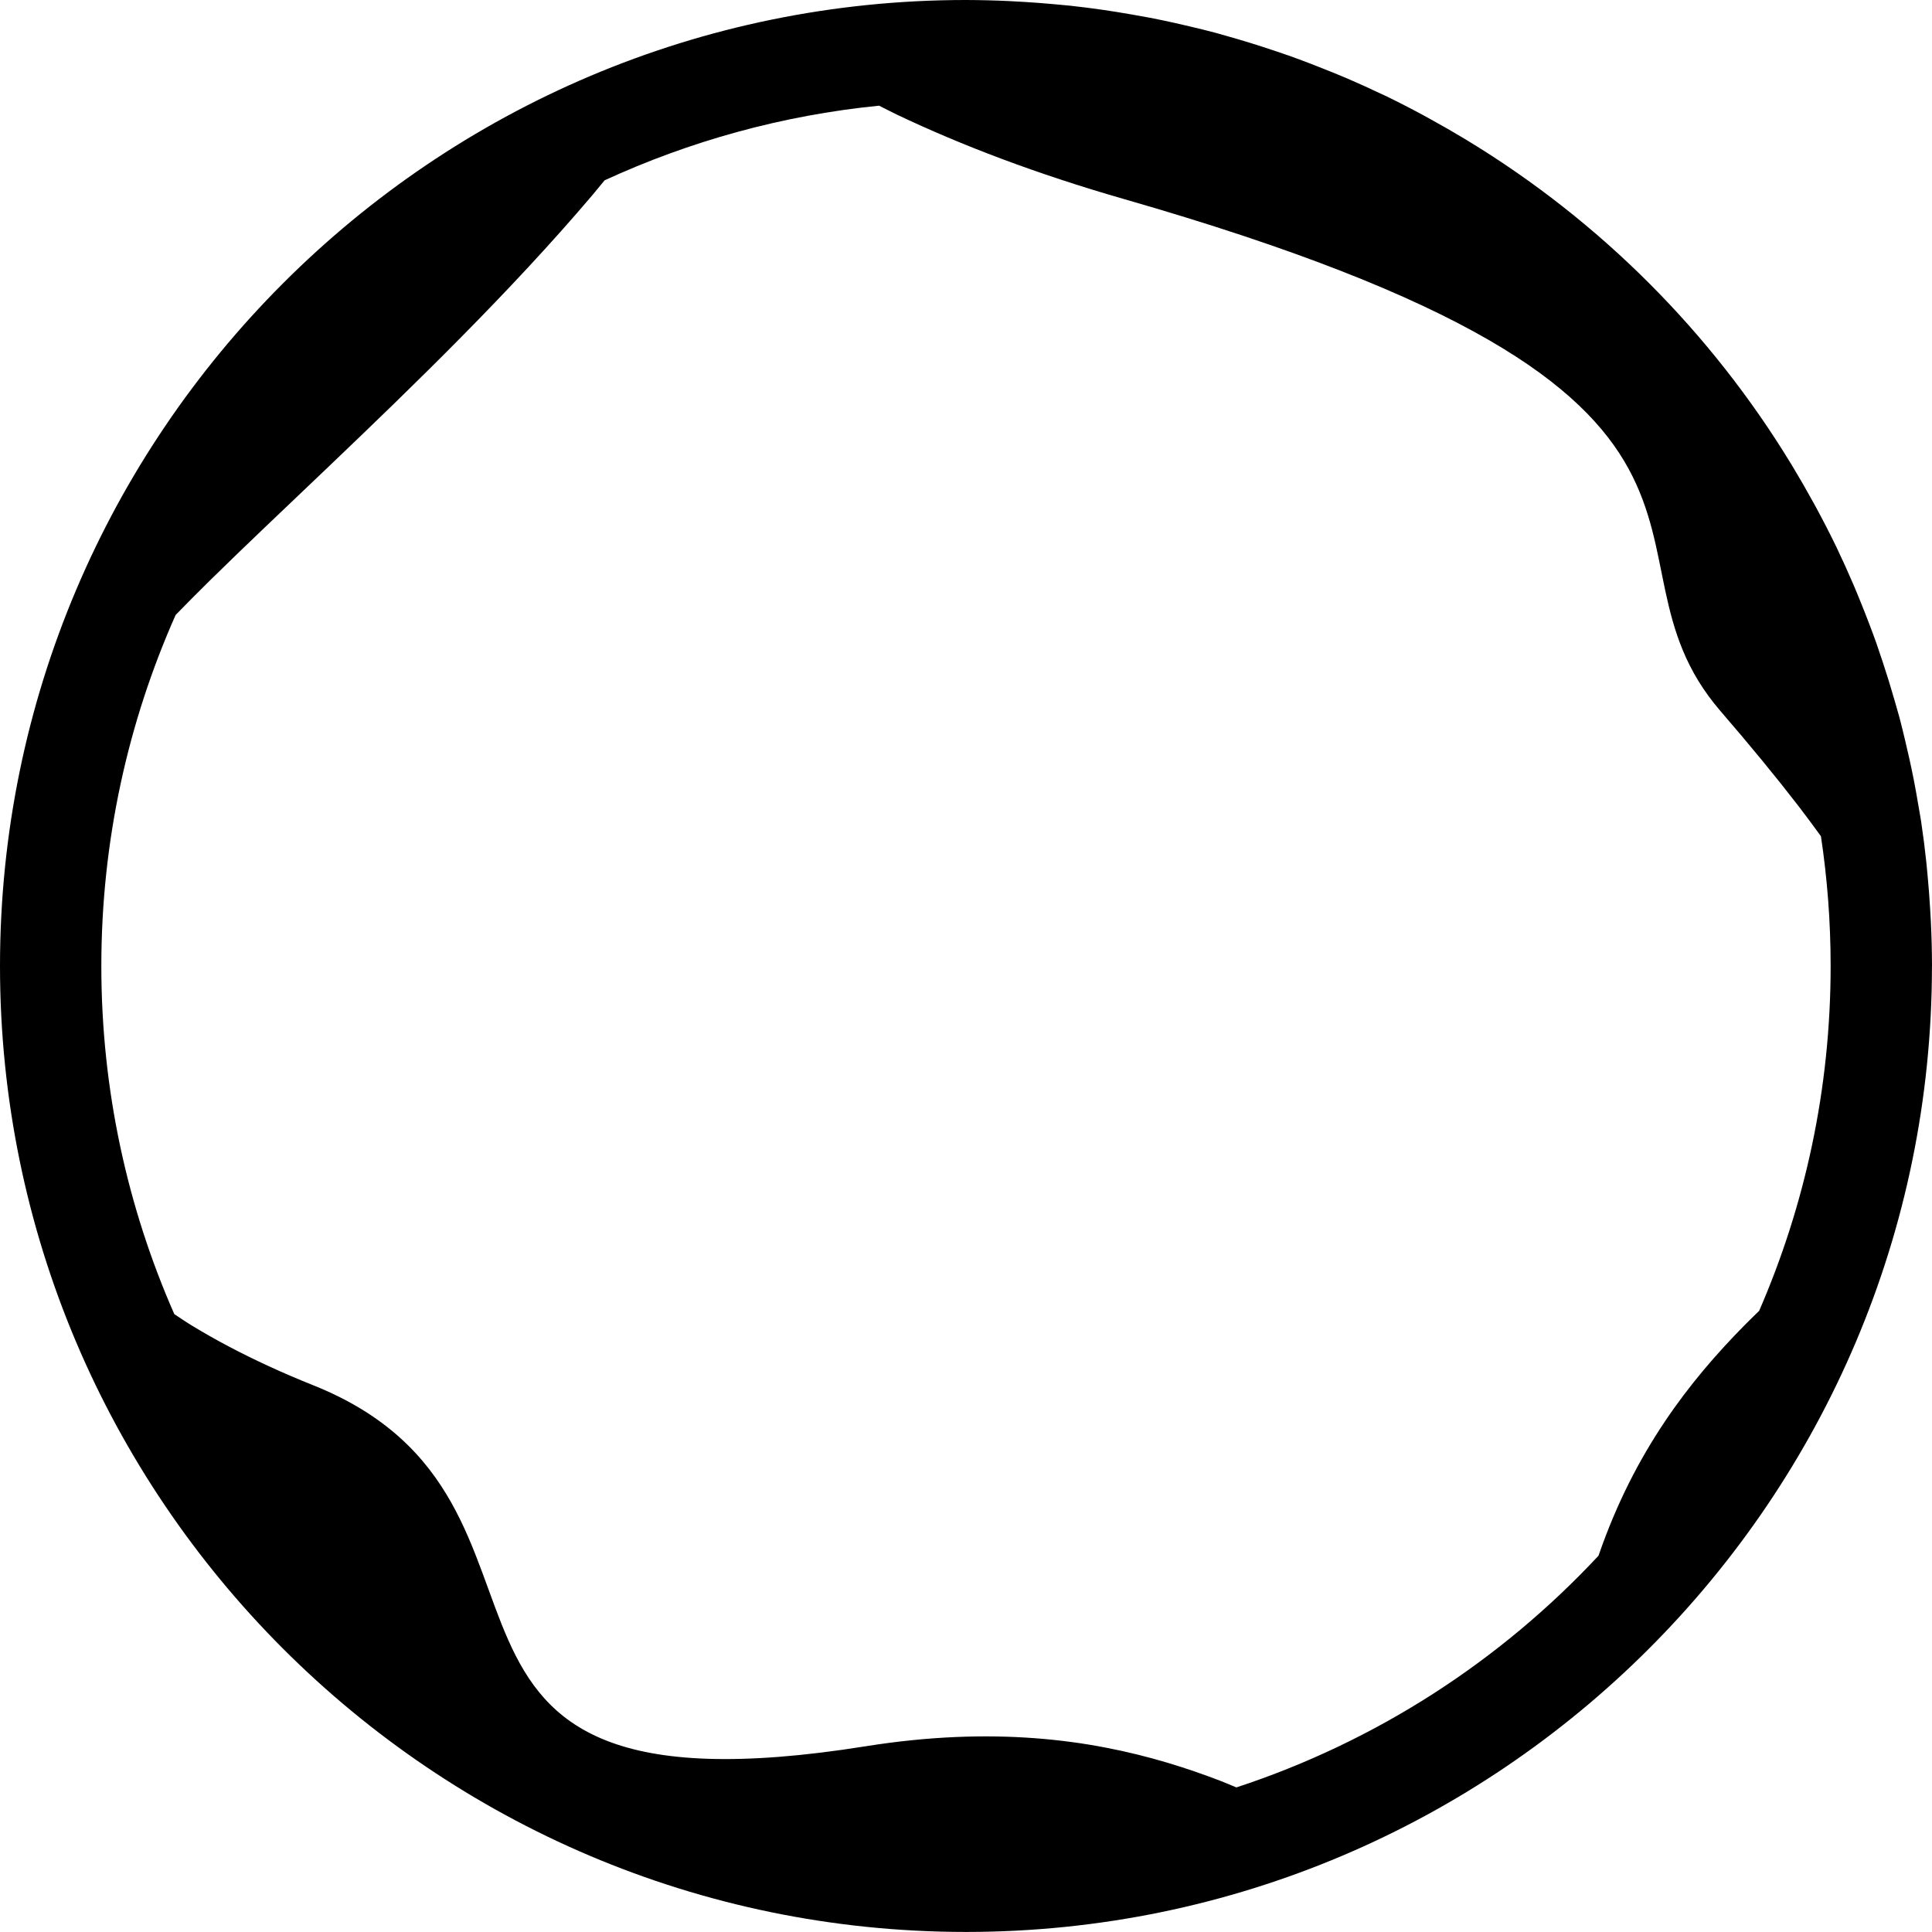
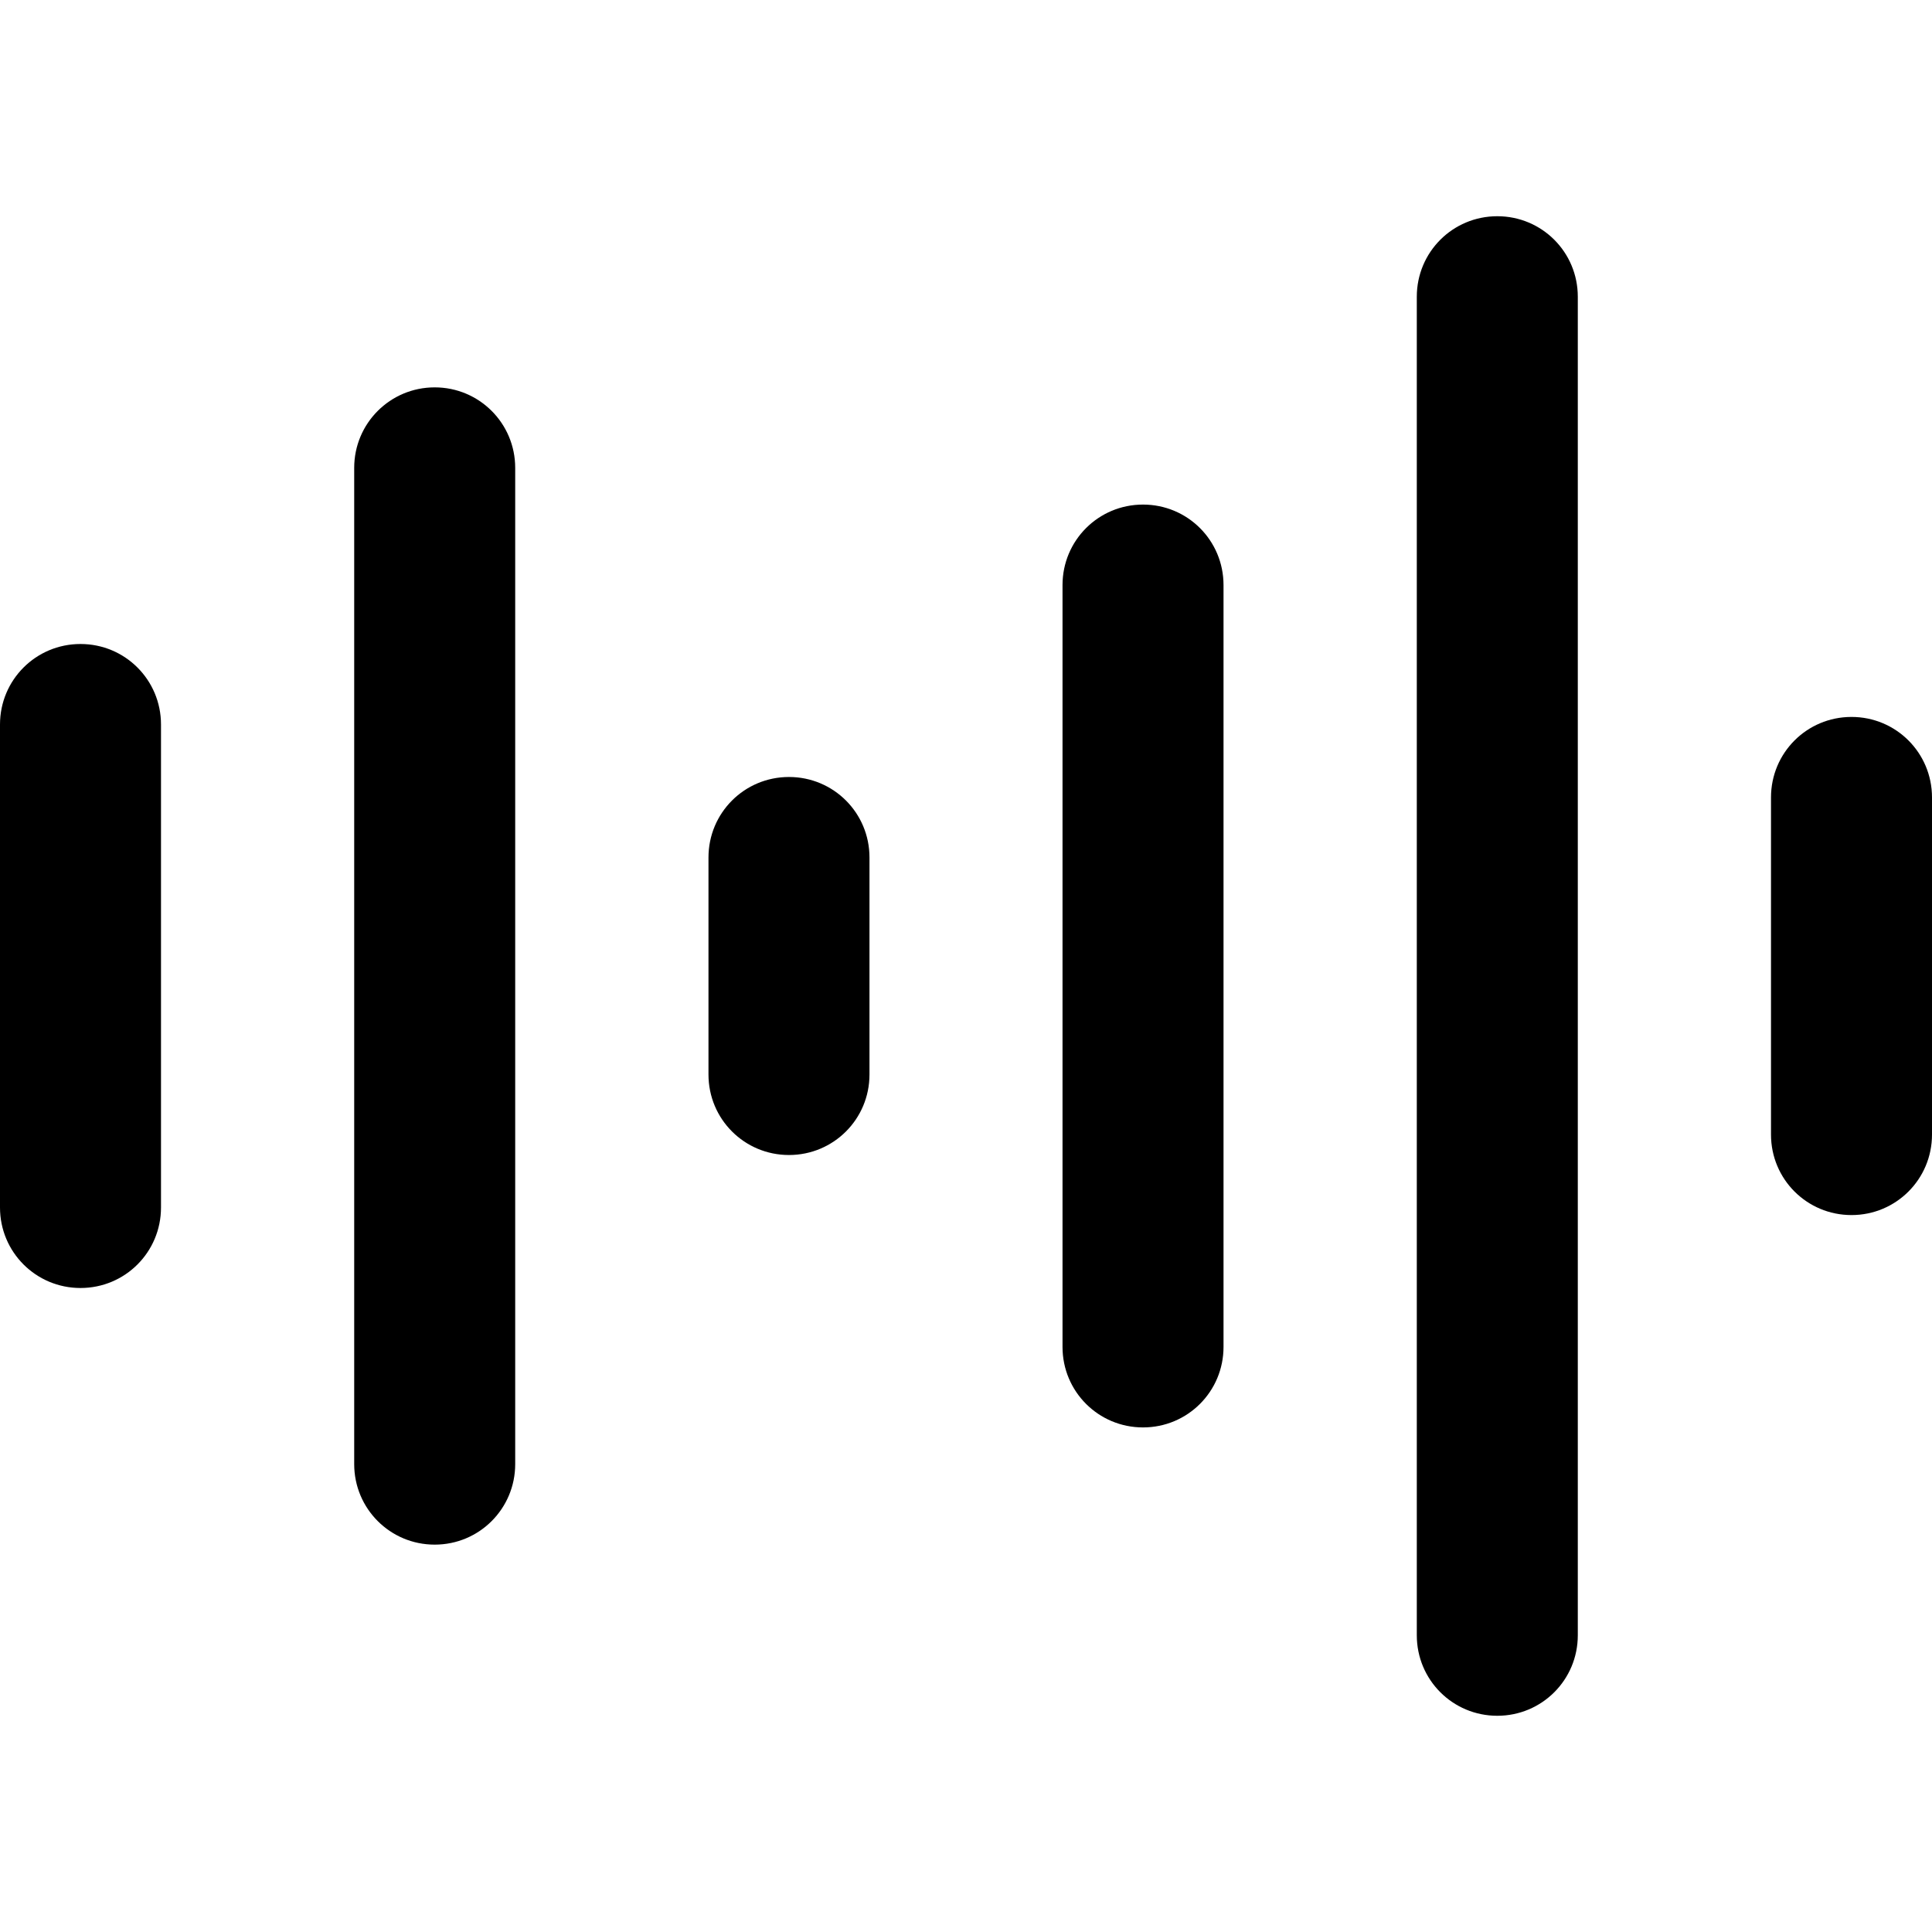
- <svg viewBox="0 0 256 256" fill="currentColor" stroke-width="0">
-   <path d="M 127.998,1.3897628e-6C 57.387,0.002 9.4410044e-7,57.39 9.4410046e-7,128.002 9.4410046e-7,198.57 57.318,255.92 127.869,255.992A 128,128 0 0 0 128,256a 128,128 0 0 0 0.127,-0.008c 70.528,-0.068 127.823,-57.375 127.867,-127.908a 128,128 0 0 0 0.006,-0.084 128,128 0 0 0 -0.152,-5.918c -0.025,-0.552 -0.061,-1.102 -0.094,-1.652a 128,128 0 0 0 -0.33,-4.332c -0.055,-0.594 -0.105,-1.189 -0.168,-1.781a 128,128 0 0 0 -0.686,-5.395 128,128 0 0 0 -0.002,-0.014c -0.113,-0.751 -0.255,-1.492 -0.381,-2.238a 128,128 0 0 0 -0.574,-3.203c -0.186,-0.957 -0.388,-1.908 -0.596,-2.857a 128,128 0 0 0 -0.586,-2.539c -0.239,-0.996 -0.476,-1.993 -0.738,-2.98a 128,128 0 0 0 -0.646,-2.268c -0.5,-1.749 -1.034,-3.482 -1.605,-5.199a 128,128 0 0 0 -0.846,-2.496c -0.308,-0.865 -0.631,-1.722 -0.957,-2.578a 128,128 0 0 0 -1.137,-2.883c -0.301,-0.737 -0.599,-1.475 -0.914,-2.205a 128,128 0 0 0 -2.197,-4.854 128,128 0 0 0 -0.029,-0.064c -0.001,-0.003 -0.003,-0.005 -0.004,-0.008a 128,128 0 0 0 -2.68,-5.229c -0.141,-0.26 -0.285,-0.518 -0.428,-0.777a 128,128 0 0 0 -2.686,-4.666c -0.069,-0.113 -0.136,-0.227 -0.205,-0.34A 128,128 0 0 0 194.508,18.66c -0.138,-0.084 -0.277,-0.168 -0.416,-0.252a 128,128 0 0 0 -4.498,-2.588c -0.325,-0.179 -0.648,-0.363 -0.975,-0.539a 128,128 0 0 0 -5.082,-2.605 128,128 0 0 0 -0.018,-0.008c -0.2,-0.096 -0.405,-0.182 -0.605,-0.277A 128,128 0 0 0 178.613,10.441C 177.801,10.091 176.979,9.76 176.158,9.426a 128,128 0 0 0 -2.51,-0.992c -0.971,-0.372 -1.945,-0.735 -2.928,-1.084A 128,128 0 0 0 168.797,6.697c -2.111,-0.711 -4.245,-1.37 -6.404,-1.973A 128,128 0 0 0 160.994,4.328C 159.91,4.039 158.816,3.777 157.721,3.516A 128,128 0 0 0 155.578,3.021C 154.515,2.787 153.45,2.561 152.377,2.354A 128,128 0 0 0 149.852,1.902C 148.643,1.694 147.434,1.491 146.215,1.316A 128,128 0 0 0 141.816,0.756c -0.716,-0.077 -1.437,-0.136 -2.156,-0.201a 128,128 0 0 0 -3.885,-0.297c -0.662,-0.04 -1.322,-0.082 -1.986,-0.111A 128,128 0 0 0 128.008,1.3897628e-6a 128,128 0 0 0 -0.008,0 128,128 0 0 0 -0.002,0zM 116.484,14.002c 0.812,0.403 1.577,0.815 2.416,1.213 2.142,1.017 4.371,2.016 6.688,2.994 2.317,0.978 4.721,1.936 7.217,2.869 2.496,0.933 5.084,1.841 7.764,2.723 2.68,0.882 5.45,1.737 8.318,2.561 5.718,1.642 10.958,3.26 15.762,4.855 4.803,1.596 9.17,3.169 13.143,4.723 3.973,1.553 7.551,3.086 10.777,4.6 3.226,1.514 6.099,3.01 8.662,4.488 2.563,1.479 4.816,2.942 6.801,4.389 1.984,1.447 3.7,2.88 5.189,4.299 1.49,1.419 2.753,2.824 3.832,4.219 1.079,1.395 1.975,2.778 2.727,4.152 0.752,1.374 1.36,2.74 1.869,4.098 0.509,1.357 0.919,2.707 1.27,4.051 0.7,2.688 1.166,5.354 1.734,8.012 0.284,1.329 0.594,2.656 0.971,3.982 0.377,1.327 0.821,2.652 1.375,3.98 0.554,1.328 1.217,2.659 2.031,3.992 0.815,1.333 1.78,2.671 2.939,4.014 3.911,4.528 7.345,8.712 10.34,12.592 1.069,1.385 2.016,2.687 2.975,3.996 0.842,5.61 1.285,11.352 1.285,17.199 0,16.253 -3.391,31.696 -9.473,45.691 -0.644,0.626 -1.288,1.25 -1.934,1.904 -1.822,1.847 -3.642,3.815 -5.424,5.941 -0.891,1.063 -1.771,2.165 -2.637,3.312 -0.866,1.147 -1.716,2.339 -2.547,3.58 -0.831,1.241 -1.642,2.532 -2.428,3.877 -0.786,1.345 -1.548,2.741 -2.279,4.199 -0.731,1.458 -1.431,2.976 -2.098,4.557 -0.666,1.581 -1.299,3.224 -1.891,4.938 -0.017,0.049 -0.032,0.09 -0.049,0.139 -13,13.94 -29.438,24.615 -47.982,30.701 -0.684,-0.277 -1.294,-0.555 -2.006,-0.828 -2.246,-0.863 -4.635,-1.701 -7.189,-2.461 -2.555,-0.76 -5.274,-1.443 -8.18,-1.998 -1.453,-0.278 -2.952,-0.525 -4.5,-0.732 -1.548,-0.207 -3.146,-0.376 -4.795,-0.5 -1.649,-0.124 -3.35,-0.204 -5.105,-0.232 -1.755,-0.028 -3.565,-0.006 -5.432,0.074 -1.867,0.08 -3.79,0.218 -5.773,0.42 -1.983,0.201 -4.026,0.467 -6.131,0.803 -2.105,0.336 -4.113,0.619 -6.027,0.852 -1.915,0.233 -3.738,0.416 -5.473,0.551 -1.735,0.135 -3.382,0.221 -4.947,0.264 -1.565,0.042 -3.049,0.04 -4.455,-0.006 -1.406,-0.045 -2.736,-0.133 -3.994,-0.262 -1.258,-0.128 -2.444,-0.296 -3.564,-0.502 -1.12,-0.206 -2.174,-0.45 -3.166,-0.729 -0.992,-0.279 -1.923,-0.595 -2.799,-0.941 -0.875,-0.347 -1.694,-0.725 -2.463,-1.135 -0.769,-0.41 -1.488,-0.851 -2.16,-1.318 -0.673,-0.468 -1.3,-0.962 -1.887,-1.482 -0.587,-0.521 -1.135,-1.066 -1.646,-1.635 -1.024,-1.137 -1.908,-2.367 -2.693,-3.666 -0.786,-1.299 -1.474,-2.668 -2.105,-4.09 -0.632,-1.421 -1.206,-2.895 -1.768,-4.398 -0.561,-1.504 -1.109,-3.038 -1.684,-4.584 -0.575,-1.546 -1.177,-3.105 -1.85,-4.654 -0.672,-1.549 -1.414,-3.09 -2.268,-4.602 -0.853,-1.512 -1.819,-2.995 -2.937,-4.43 -0.559,-0.718 -1.156,-1.424 -1.797,-2.115 -0.641,-0.691 -1.327,-1.366 -2.061,-2.025 -0.733,-0.659 -1.515,-1.301 -2.352,-1.924 -0.836,-0.623 -1.726,-1.226 -2.676,-1.807 -0.95,-0.581 -1.96,-1.139 -3.033,-1.674 -1.074,-0.534 -2.21,-1.045 -3.418,-1.527 -2.04,-0.815 -3.992,-1.653 -5.859,-2.512 -1.867,-0.859 -3.649,-1.738 -5.35,-2.637 -1.7,-0.899 -3.32,-1.818 -4.859,-2.754 -0.818,-0.497 -1.556,-1.013 -2.33,-1.52 -6.202,-14.11 -9.668,-29.701 -9.668,-46.123 0,-16.574 3.533,-32.303 9.844,-46.516 1.4,-1.439 2.868,-2.923 4.469,-4.498 4.619,-4.543 10.001,-9.624 15.719,-15.078 2.859,-2.727 5.802,-5.548 8.775,-8.441 2.973,-2.894 5.977,-5.861 8.957,-8.881 2.98,-3.02 5.937,-6.092 8.818,-9.197 2.881,-3.105 5.686,-6.241 8.361,-9.391 0.596,-0.702 1.16,-1.404 1.742,-2.107 11.258,-5.178 23.492,-8.609 36.371,-9.891z" />
+ <svg viewBox="0 0 24 24" fill="currentColor" stroke-width="0">
+   <path d="M 18.6 2.686C 18.046 2.686 17.6 3.132 17.6 3.686L 17.6 20.314C 17.6 20.868 18.046 21.314 18.6 21.314C 19.154 21.314 19.6 20.868 19.6 20.314L 19.6 3.686C 19.6 3.132 19.154 2.686 18.6 2.686zM 5.4 4.812C 4.846 4.812 4.4 5.259 4.4 5.812L 4.4 18.188C 4.4 18.741 4.846 19.188 5.4 19.188C 5.954 19.188 6.4 18.741 6.4 18.188L 6.4 5.812C 6.4 5.259 5.954 4.812 5.4 4.812zM 14.199 6.268C 13.645 6.268 13.199 6.714 13.199 7.268L 13.199 16.732C 13.199 17.286 13.645 17.732 14.199 17.732C 14.753 17.732 15.199 17.286 15.199 16.732L 15.199 7.268C 15.199 6.714 14.753 6.268 14.199 6.268zM 1 8C 0.446 8 0 8.446 0 9L 0 15C 0 15.554 0.446 16 1 16C 1.554 16 2 15.554 2 15L 2 9C 2 8.446 1.554 8 1 8zM 23 8.906C 22.446 8.906 22 9.352 22 9.906L 22 14.094C 22 14.648 22.446 15.094 23 15.094C 23.554 15.094 24 14.648 24 14.094L 24 9.906C 24 9.352 23.554 8.906 23 8.906zM 9.801 9.652C 9.247 9.652 8.801 10.098 8.801 10.652L 8.801 13.348C 8.801 13.902 9.247 14.348 9.801 14.348C 10.355 14.348 10.801 13.902 10.801 13.348L 10.801 10.652C 10.801 10.098 10.355 9.652 9.801 9.652z" />
</svg>
